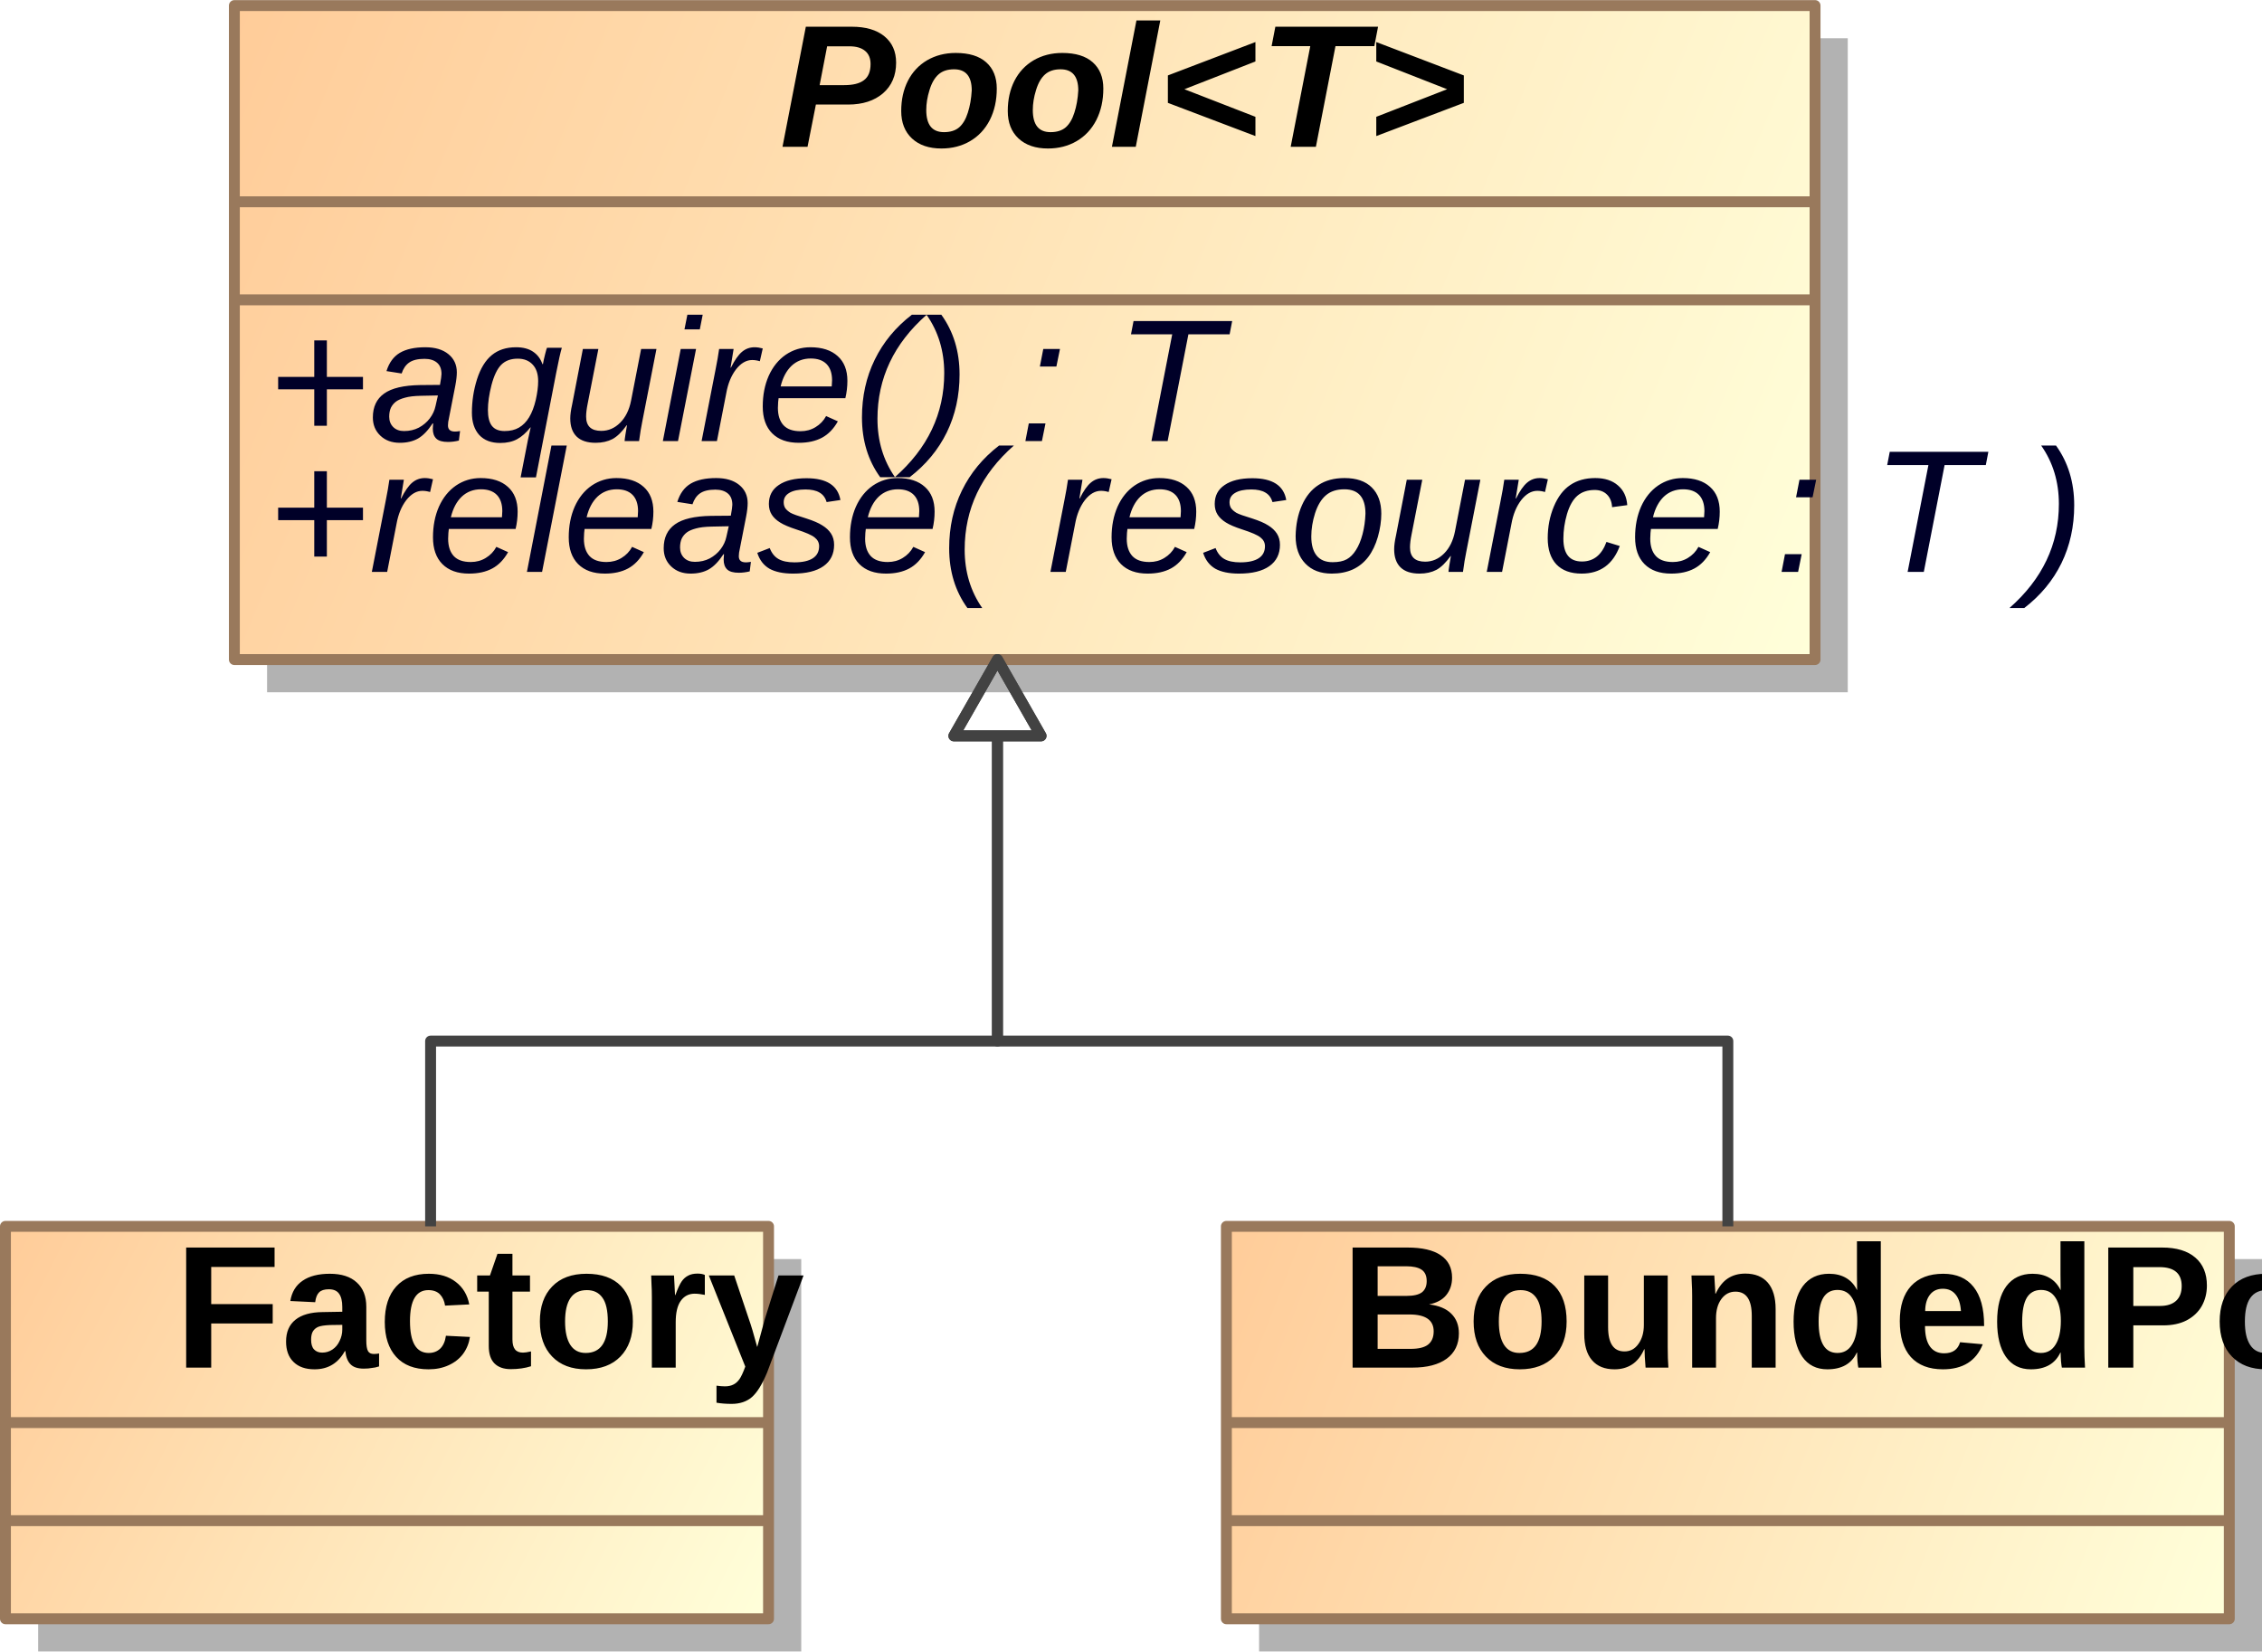
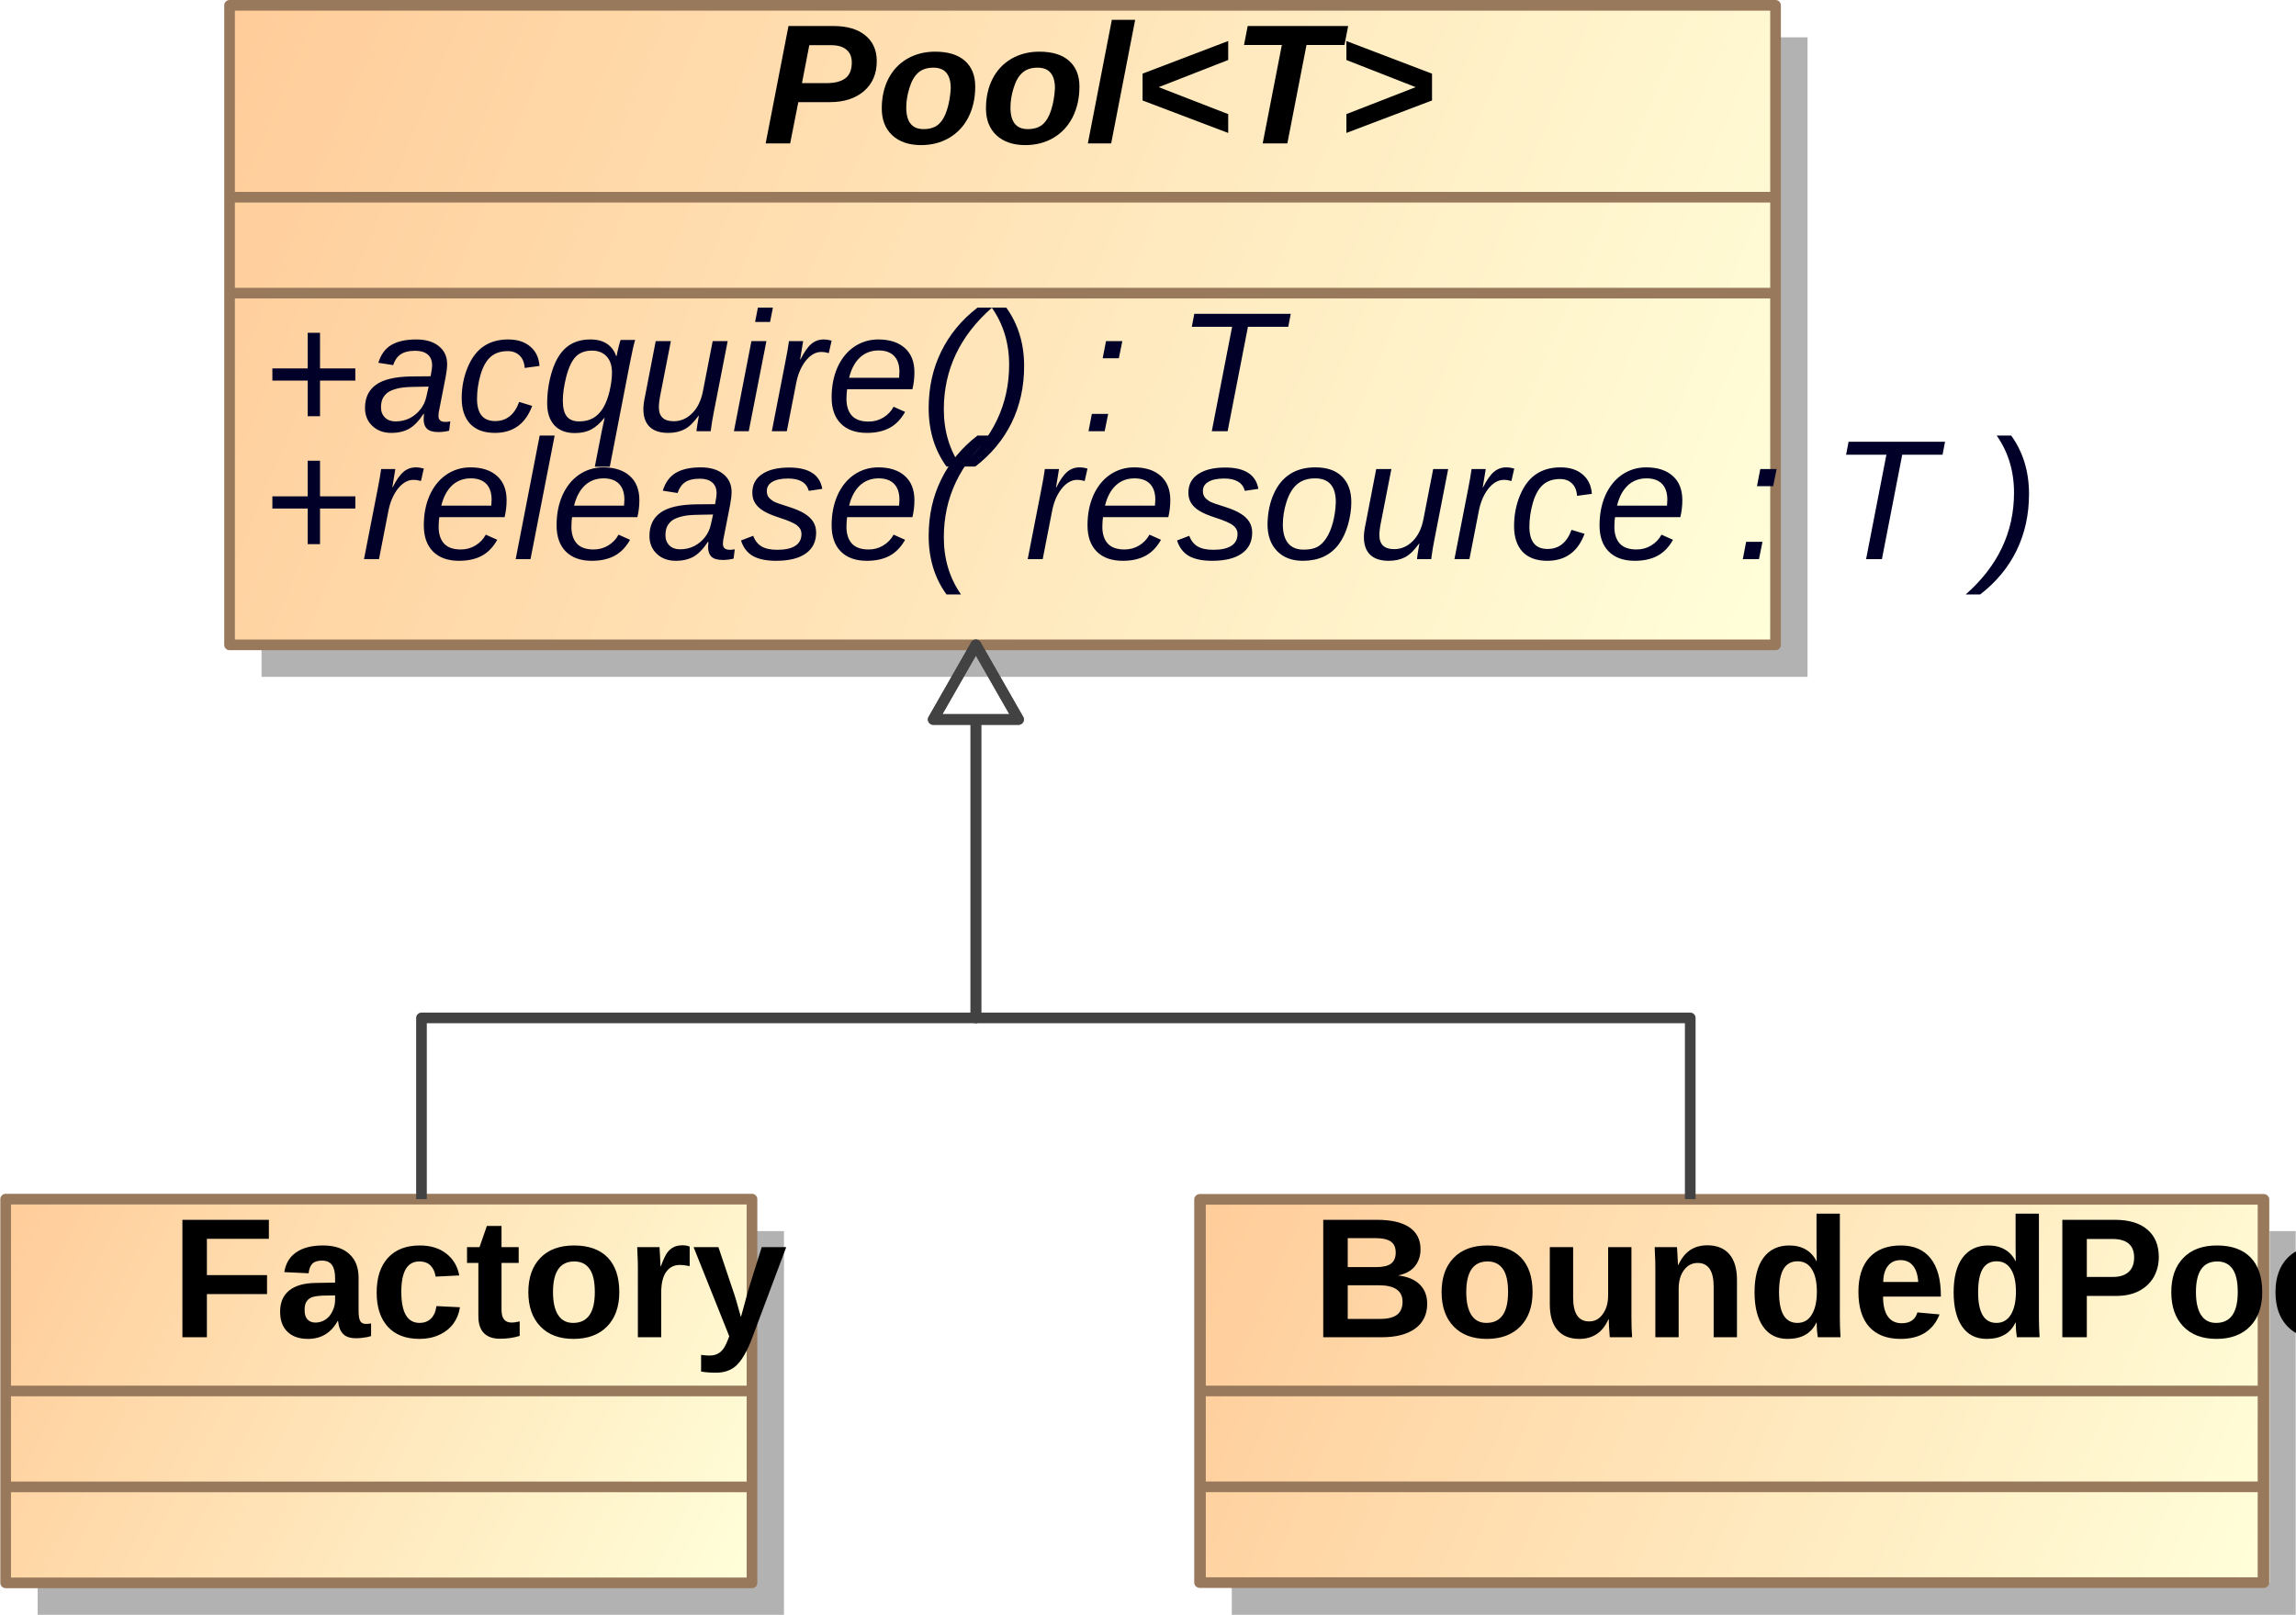
- <svg xmlns="http://www.w3.org/2000/svg" width="2.161in" stroke-miterlimit="10" font-weight="normal" viewBox="0 0 207.5 151.5" height="1.578in" font-style="normal" font-size="12" id="svg2" version="1.1" style="font-style:normal;font-weight:normal;font-size:12px;font-family:Arial;color-interpolation:auto;fill:#000000;fill-opacity:1;stroke:#000000;stroke-width:1;stroke-linecap:square;stroke-linejoin:miter;stroke-miterlimit:10;stroke-dasharray:none;stroke-dashoffset:0;stroke-opacity:1;color-rendering:auto;image-rendering:auto;shape-rendering:auto;text-rendering:auto">
+ <svg xmlns="http://www.w3.org/2000/svg" width="2.243in" stroke-miterlimit="10" font-weight="normal" viewBox="0 0 215.284 151.5" height="1.578in" font-style="normal" font-size="12" id="svg2" version="1.1" style="font-style:normal;font-weight:normal;font-size:12px;font-family:Arial;color-interpolation:auto;fill:#000000;fill-opacity:1;stroke:#000000;stroke-width:1;stroke-linecap:square;stroke-linejoin:miter;stroke-miterlimit:10;stroke-dasharray:none;stroke-dashoffset:0;stroke-opacity:1;color-rendering:auto;image-rendering:auto;shape-rendering:auto;text-rendering:auto">
  <defs id="genericDefs">
    <defs id="defs1">
      <linearGradient spreadMethod="pad" id="linearGradient1" y2="221" y1="161" x2="439" gradientUnits="userSpaceOnUse" x1="294">
        <stop id="stop9" offset="0%" stop-color="rgb(255,204,153)" stop-opacity="1" />
        <stop id="stop11" offset="100%" stop-color="rgb(255,255,218)" stop-opacity="1" />
      </linearGradient>
      <linearGradient spreadMethod="pad" id="linearGradient2" y2="309" y1="273" x2="477" gradientUnits="userSpaceOnUse" x1="385">
        <stop id="stop14" offset="0%" stop-color="rgb(255,204,153)" stop-opacity="1" />
        <stop id="stop16" offset="100%" stop-color="rgb(255,255,218)" stop-opacity="1" />
      </linearGradient>
      <linearGradient spreadMethod="pad" id="linearGradient3" y2="309" y1="273" x2="343" gradientUnits="userSpaceOnUse" x1="273">
        <stop id="stop19" offset="0%" stop-color="rgb(255,204,153)" stop-opacity="1" />
        <stop id="stop21" offset="100%" stop-color="rgb(255,255,218)" stop-opacity="1" />
      </linearGradient>
      <clipPath id="clipPath1" clipPathUnits="userSpaceOnUse">
        <path id="path24" d="m 0,-5 1300,0 0,910 L 0,905 0,-5 Z" />
      </clipPath>
      <clipPath id="clipPath2" clipPathUnits="userSpaceOnUse">
        <path id="path27" d="M -58.038,28.098 1196.798,-224.462 1371.419,643.14 116.583,895.699 -58.038,28.098 Z" />
      </clipPath>
    </defs>
  </defs>
  <text x="-353" xml:space="preserve" y="-59" clip-path="url(#clipPath2)" id="text35" style="font-style:italic;font-size:medium;fill:#dddddd;stroke:none;text-rendering:geometricPrecision" transform="matrix(0.9803408,0.1973117,-0.1973117,0.9803408,-205.059,-171.5938)">Academic Version for Teaching Only</text>
  <text x="-353" xml:space="preserve" y="-31" clip-path="url(#clipPath2)" id="text37" style="font-style:italic;font-size:medium;fill:#dddddd;stroke:none;text-rendering:geometricPrecision" transform="matrix(0.9803408,0.1973117,-0.1973117,0.9803408,-205.059,-171.5938)">Commercial Development is strictly Prohibited</text>
  <text x="-831" xml:space="preserve" y="332" clip-path="url(#clipPath2)" id="text43" style="font-style:italic;font-size:medium;fill:#dddddd;stroke:none;text-rendering:geometricPrecision" transform="matrix(0.9803408,0.1973117,-0.1973117,0.9803408,-205.059,-171.5938)">Academic Version for Teaching Only</text>
  <text x="-831" xml:space="preserve" y="360" clip-path="url(#clipPath2)" id="text45" style="font-style:italic;font-size:medium;fill:#dddddd;stroke:none;text-rendering:geometricPrecision" transform="matrix(0.9803408,0.1973117,-0.1973117,0.9803408,-205.059,-171.5938)">Commercial Development is strictly Prohibited</text>
  <text x="-388" xml:space="preserve" y="724" clip-path="url(#clipPath2)" id="text55" style="font-style:italic;font-size:medium;fill:#dddddd;stroke:none;text-rendering:geometricPrecision" transform="matrix(0.9803408,0.1973117,-0.1973117,0.9803408,-205.059,-171.5938)">Academic Version for Teaching Only</text>
  <text x="-388" xml:space="preserve" y="752" clip-path="url(#clipPath2)" id="text57" style="font-style:italic;font-size:medium;fill:#dddddd;stroke:none;text-rendering:geometricPrecision" transform="matrix(0.9803408,0.1973117,-0.1973117,0.9803408,-205.059,-171.5938)">Commercial Development is strictly Prohibited</text>
  <text x="110" space="preserve" y="17.958" font-weight="normal" clip-path="url(#clipPath1)" id="text79" style="font-weight:normal;font-size:medium;stroke:none;stroke-linecap:butt;stroke-linejoin:round;text-rendering:geometricPrecision" transform="translate(-272.5,-160.5)" />
  <rect x="297" y="164" clip-path="url(#clipPath1)" width="145" height="60" id="rect89" style="font-weight:bold;font-size:medium;fill:#b2b2b2;stroke:none;stroke-linecap:butt;stroke-linejoin:round;text-rendering:geometricPrecision" transform="translate(-272.5,-160.5)" />
  <rect x="294" y="161" clip-path="url(#clipPath1)" width="145" height="60" id="rect91" style="font-weight:bold;font-size:medium;fill:url(#linearGradient1);stroke:none;stroke-linecap:butt;stroke-linejoin:round;text-rendering:geometricPrecision" transform="translate(-272.5,-160.5)" />
  <rect x="294" y="161" clip-path="url(#clipPath1)" width="145" height="60" id="rect93" style="font-weight:bold;font-size:medium;fill:none;stroke:#99795c;stroke-linecap:butt;stroke-linejoin:round;text-rendering:geometricPrecision" transform="translate(-272.5,-160.5)" />
  <line clip-path="url(#clipPath1)" x1="294" x2="439" y1="179" y2="179" id="line95" style="font-weight:bold;font-size:medium;fill:none;stroke:#99795c;stroke-linecap:butt;stroke-linejoin:round;text-rendering:geometricPrecision" transform="translate(-272.5,-160.5)" />
  <line clip-path="url(#clipPath1)" x1="294" x2="439" y1="188" y2="188" id="line97" style="font-weight:bold;font-size:medium;fill:none;stroke:#99795c;stroke-linecap:butt;stroke-linejoin:round;text-rendering:geometricPrecision" transform="translate(-272.5,-160.5)" />
-   <text x="297" space="preserve" y="200.958" clip-path="url(#clipPath1)" id="text101" style="font-style:italic;font-size:medium;fill:#000028;stroke:none;stroke-linecap:butt;stroke-linejoin:round;text-rendering:geometricPrecision" transform="translate(-272.5,-160.5)">+aquire() : T</text>
+   <text x="297" space="preserve" y="200.958" clip-path="url(#clipPath1)" id="text101" style="font-style:italic;font-size:medium;fill:#000028;stroke:none;stroke-linecap:butt;stroke-linejoin:round;text-rendering:geometricPrecision" transform="translate(-272.5,-160.5)">+acquire() : T</text>
  <text x="297" space="preserve" y="212.958" clip-path="url(#clipPath1)" id="text103" style="font-style:italic;font-size:medium;fill:#000028;stroke:none;stroke-linecap:butt;stroke-linejoin:round;text-rendering:geometricPrecision" transform="translate(-272.5,-160.5)">+release( resource : T )</text>
  <text x="344" y="173.958" clip-path="url(#clipPath1)" font-weight="bold" space="preserve" id="text105" style="font-style:italic;font-weight:bold;font-size:medium;fill:#000000;stroke:none;stroke-linecap:butt;stroke-linejoin:round;text-rendering:geometricPrecision" transform="translate(-272.5,-160.5)">Pool&lt;T&gt;</text>
-   <rect x="388" y="276" clip-path="url(#clipPath1)" width="92" height="36" id="rect107" style="font-style:italic;font-size:medium;fill:#b2b2b2;stroke:none;stroke-linecap:butt;stroke-linejoin:round;text-rendering:geometricPrecision" transform="translate(-272.5,-160.5)" />
-   <rect x="385" y="273" clip-path="url(#clipPath1)" width="92" height="36" id="rect109" style="font-style:italic;font-size:medium;fill:url(#linearGradient2);stroke:none;stroke-linecap:butt;stroke-linejoin:round;text-rendering:geometricPrecision" transform="translate(-272.5,-160.5)" />
-   <rect x="385" y="273" clip-path="url(#clipPath1)" width="92" height="36" id="rect111" style="font-style:italic;font-size:medium;fill:none;stroke:#99795c;stroke-linecap:butt;stroke-linejoin:round;text-rendering:geometricPrecision" transform="translate(-272.5,-160.5)" />
-   <line clip-path="url(#clipPath1)" x1="385" x2="477" y1="291" y2="291" id="line113" style="font-style:italic;font-size:medium;fill:none;stroke:#99795c;stroke-linecap:butt;stroke-linejoin:round;text-rendering:geometricPrecision" transform="translate(-272.5,-160.5)" />
-   <line clip-path="url(#clipPath1)" x1="385" x2="477" y1="300" y2="300" id="line115" style="font-style:italic;font-size:medium;fill:none;stroke:#99795c;stroke-linecap:butt;stroke-linejoin:round;text-rendering:geometricPrecision" transform="translate(-272.5,-160.5)" />
+   <rect x="388" y="276" clip-path="url(#clipPath1)" width="92" height="36" id="rect107" style="font-style:italic;font-size:medium;fill:#b2b2b2;stroke:none;stroke-linecap:butt;stroke-linejoin:round;text-rendering:geometricPrecision" transform="matrix(1.084607,0,0,1,-305.3277,-160.5)" />
+   <rect x="385" y="273" clip-path="url(#clipPath1)" width="92" height="36" id="rect109" style="font-style:italic;font-size:medium;fill:url(#linearGradient2);stroke:none;stroke-linecap:butt;stroke-linejoin:round;text-rendering:geometricPrecision" transform="matrix(1.090651,0,0,1,-307.4005,-160.5)" />
+   <rect x="385" y="273" clip-path="url(#clipPath1)" width="92" height="36" id="rect111" style="font-style:italic;font-size:medium;fill:none;stroke:#99795c;stroke-linecap:butt;stroke-linejoin:round;text-rendering:geometricPrecision" transform="matrix(1.084166,0,0,0.998871,-304.8834,-160.1714)" />
+   <line clip-path="url(#clipPath1)" x1="385" x2="477" y1="291" y2="291" id="line113" style="font-style:italic;font-size:medium;fill:none;stroke:#99795c;stroke-linecap:butt;stroke-linejoin:round;text-rendering:geometricPrecision" transform="matrix(1.084166,0,0,0.998871,-304.8834,-160.1714)" />
+   <line clip-path="url(#clipPath1)" x1="385" x2="477" y1="300" y2="300" id="line115" style="font-style:italic;font-size:medium;fill:none;stroke:#99795c;stroke-linecap:butt;stroke-linejoin:round;text-rendering:geometricPrecision" transform="matrix(1.084166,0,0,0.998871,-304.8834,-160.1714)" />
  <text x="395.5" space="preserve" y="285.958" clip-path="url(#clipPath1)" id="text119" style="font-weight:bold;font-size:medium;stroke:none;stroke-linecap:butt;stroke-linejoin:round;text-rendering:geometricPrecision" transform="translate(-272.5,-160.5)">BoundedPool</text>
  <rect x="276" y="276" clip-path="url(#clipPath1)" width="70" height="36" id="rect121" style="font-weight:bold;font-size:medium;fill:#b2b2b2;stroke:none;stroke-linecap:butt;stroke-linejoin:round;text-rendering:geometricPrecision" transform="translate(-272.5,-160.5)" />
  <rect x="273" y="273" clip-path="url(#clipPath1)" width="70" height="36" id="rect123" style="font-weight:bold;font-size:medium;fill:url(#linearGradient3);stroke:none;stroke-linecap:butt;stroke-linejoin:round;text-rendering:geometricPrecision" transform="translate(-272.5,-160.5)" />
  <rect x="273" y="273" clip-path="url(#clipPath1)" width="70" height="36" id="rect125" style="font-weight:bold;font-size:medium;fill:none;stroke:#99795c;stroke-linecap:butt;stroke-linejoin:round;text-rendering:geometricPrecision" transform="translate(-272.5,-160.5)" />
  <line clip-path="url(#clipPath1)" x1="273" x2="343" y1="291" y2="291" id="line127" style="font-weight:bold;font-size:medium;fill:none;stroke:#99795c;stroke-linecap:butt;stroke-linejoin:round;text-rendering:geometricPrecision" transform="translate(-272.5,-160.5)" />
  <line clip-path="url(#clipPath1)" x1="273" x2="343" y1="300" y2="300" id="line129" style="font-weight:bold;font-size:medium;fill:none;stroke:#99795c;stroke-linecap:butt;stroke-linejoin:round;text-rendering:geometricPrecision" transform="translate(-272.5,-160.5)" />
  <text x="288.5" space="preserve" y="285.958" clip-path="url(#clipPath1)" id="text131" style="font-weight:bold;font-size:medium;stroke:none;stroke-linecap:butt;stroke-linejoin:round;text-rendering:geometricPrecision" transform="translate(-272.5,-160.5)">Factory</text>
  <polygon clip-path="url(#clipPath1)" points="364,221 360,228 368,228 " id="polygon133" style="font-weight:bold;font-size:medium;fill:none;stroke:#424242;stroke-linecap:butt;stroke-linejoin:round;text-rendering:geometricPrecision" transform="translate(-272.5,-160.5)" />
  <path d="m 364,228 0,28 67,0 0,17" clip-path="url(#clipPath1)" id="path135" style="font-weight:bold;font-size:medium;fill:none;stroke:#424242;stroke-linecap:butt;stroke-linejoin:round;text-rendering:geometricPrecision" transform="translate(-272.5,-160.5)" />
  <polygon clip-path="url(#clipPath1)" points="364,221 360,228 368,228 " id="polygon137" style="font-weight:bold;font-size:medium;fill:none;stroke:#424242;stroke-linecap:butt;stroke-linejoin:round;text-rendering:geometricPrecision" transform="translate(-272.5,-160.5)" />
  <path d="m 364,228 0,28 -52,0 0,17" clip-path="url(#clipPath1)" id="path139" style="font-weight:bold;font-size:medium;fill:none;stroke:#424242;stroke-linecap:butt;stroke-linejoin:round;text-rendering:geometricPrecision" transform="translate(-272.5,-160.5)" />
</svg>
